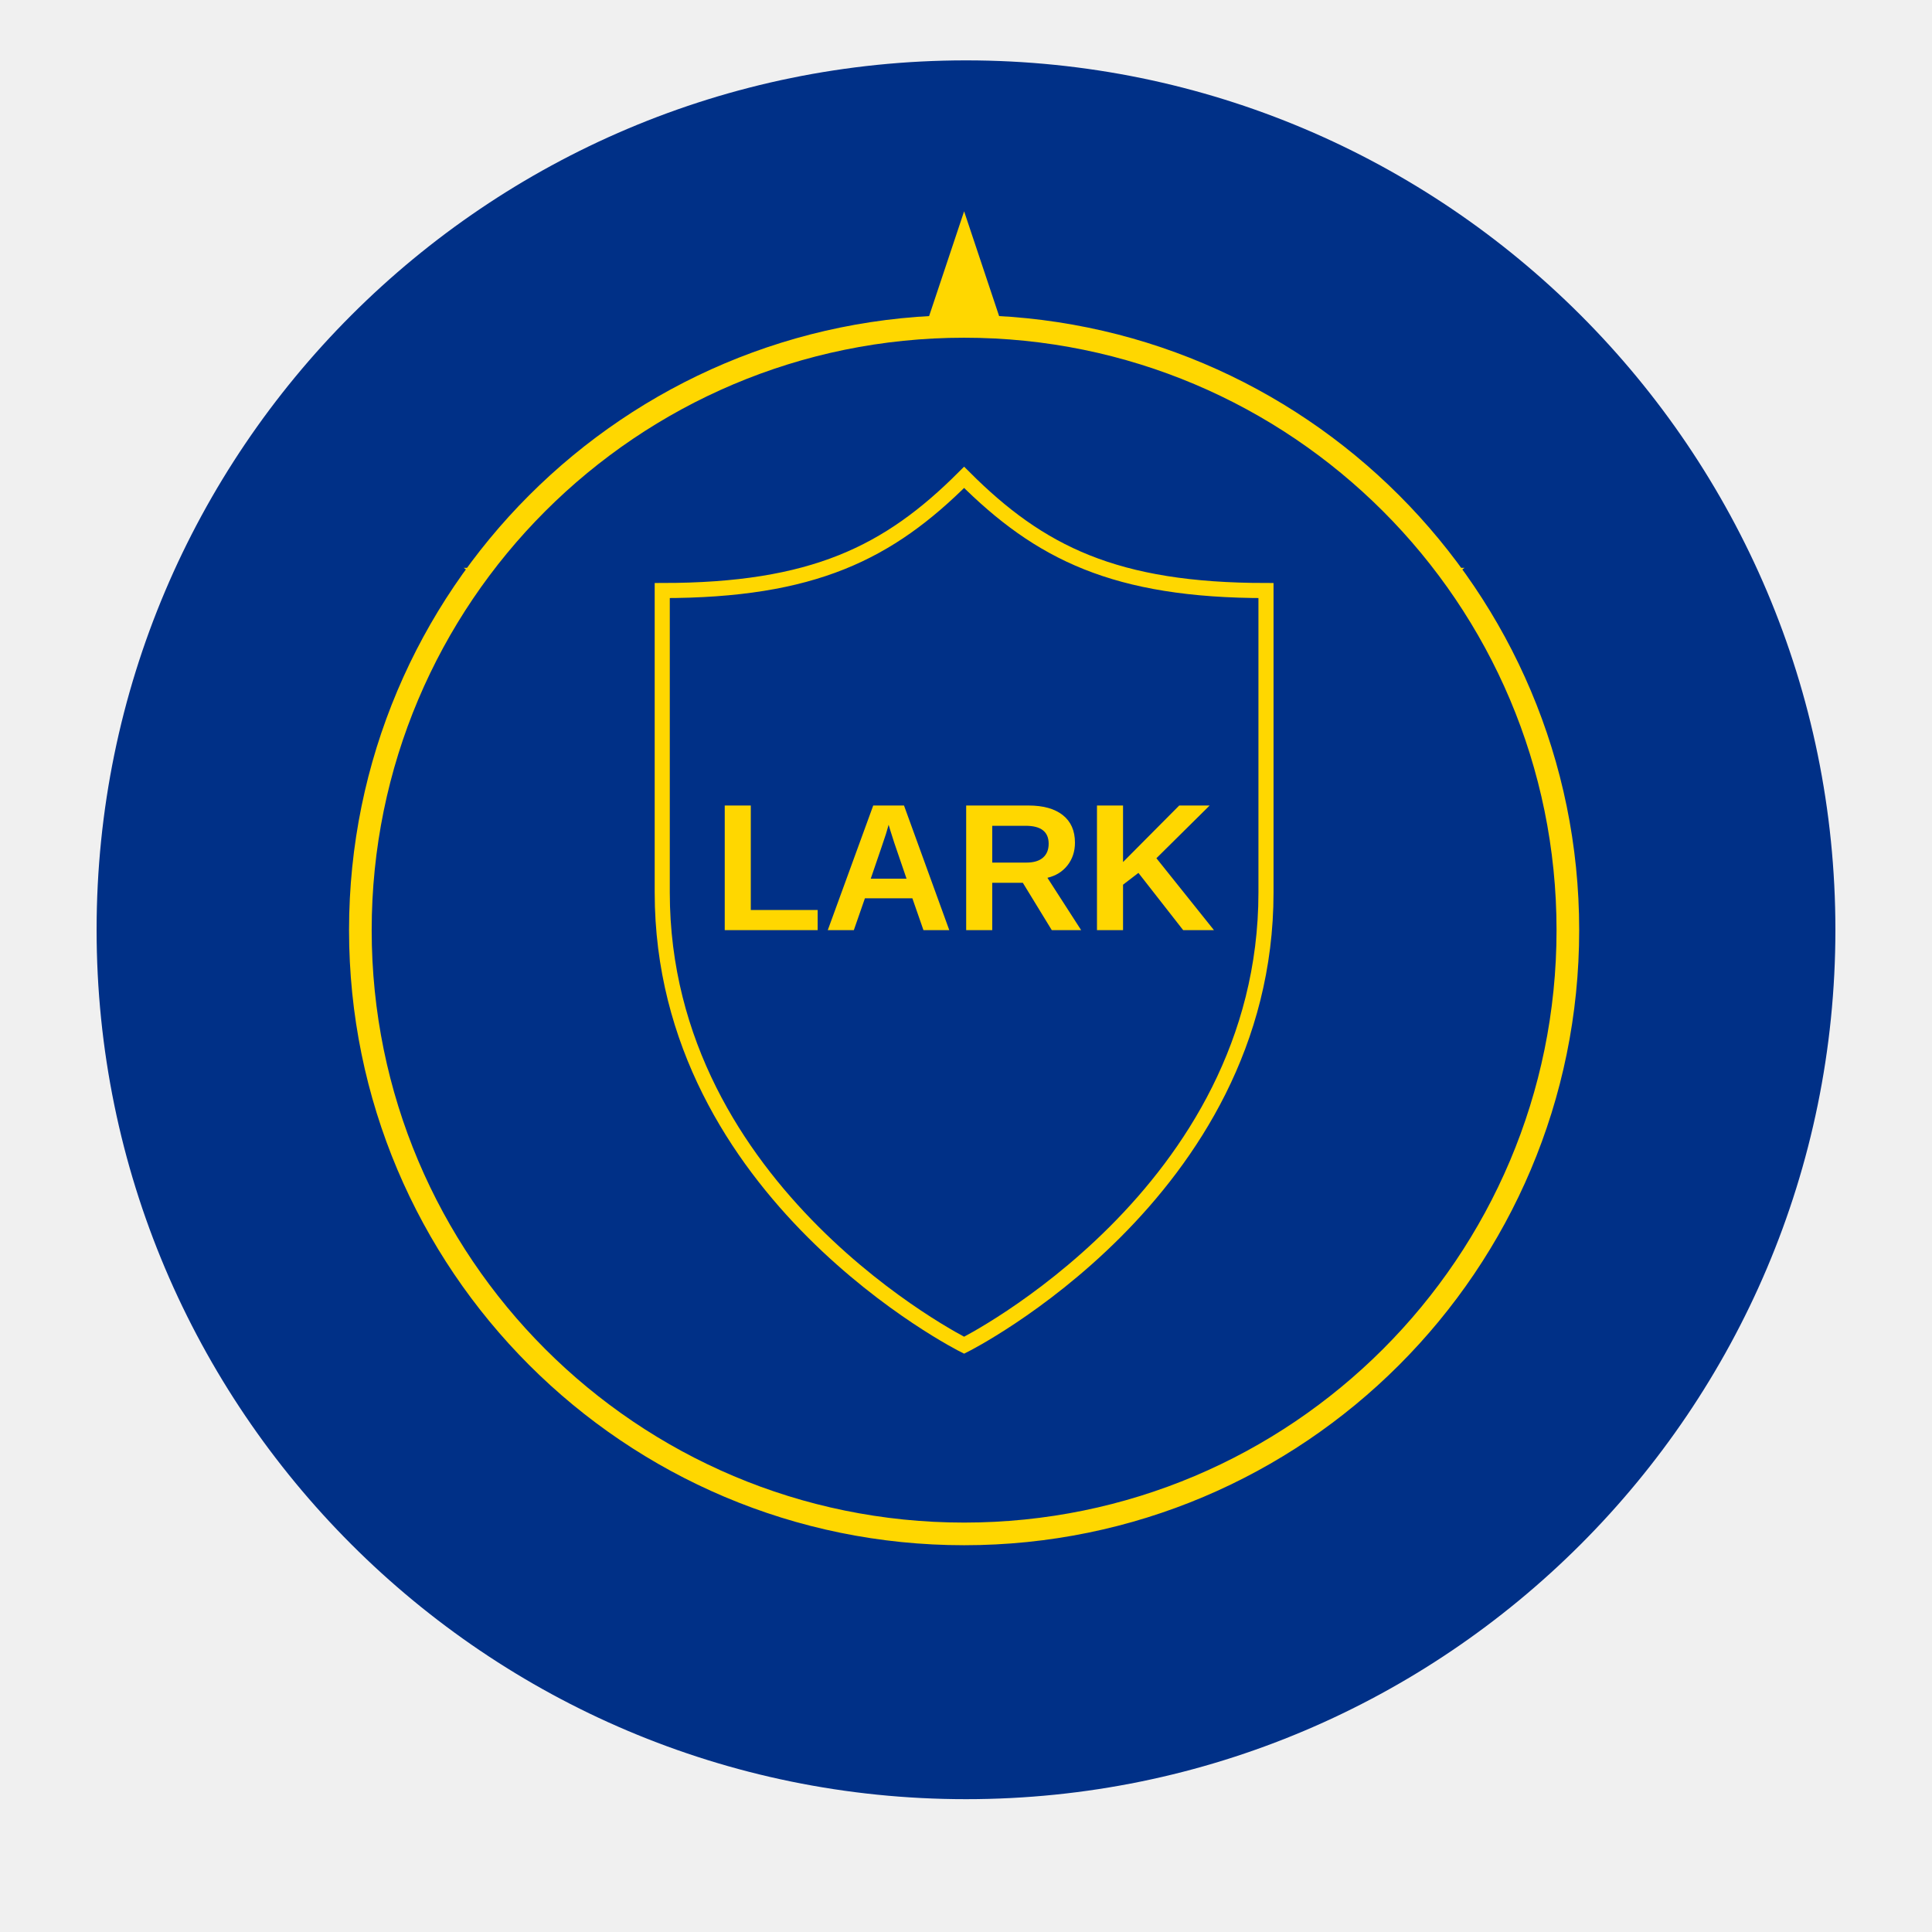
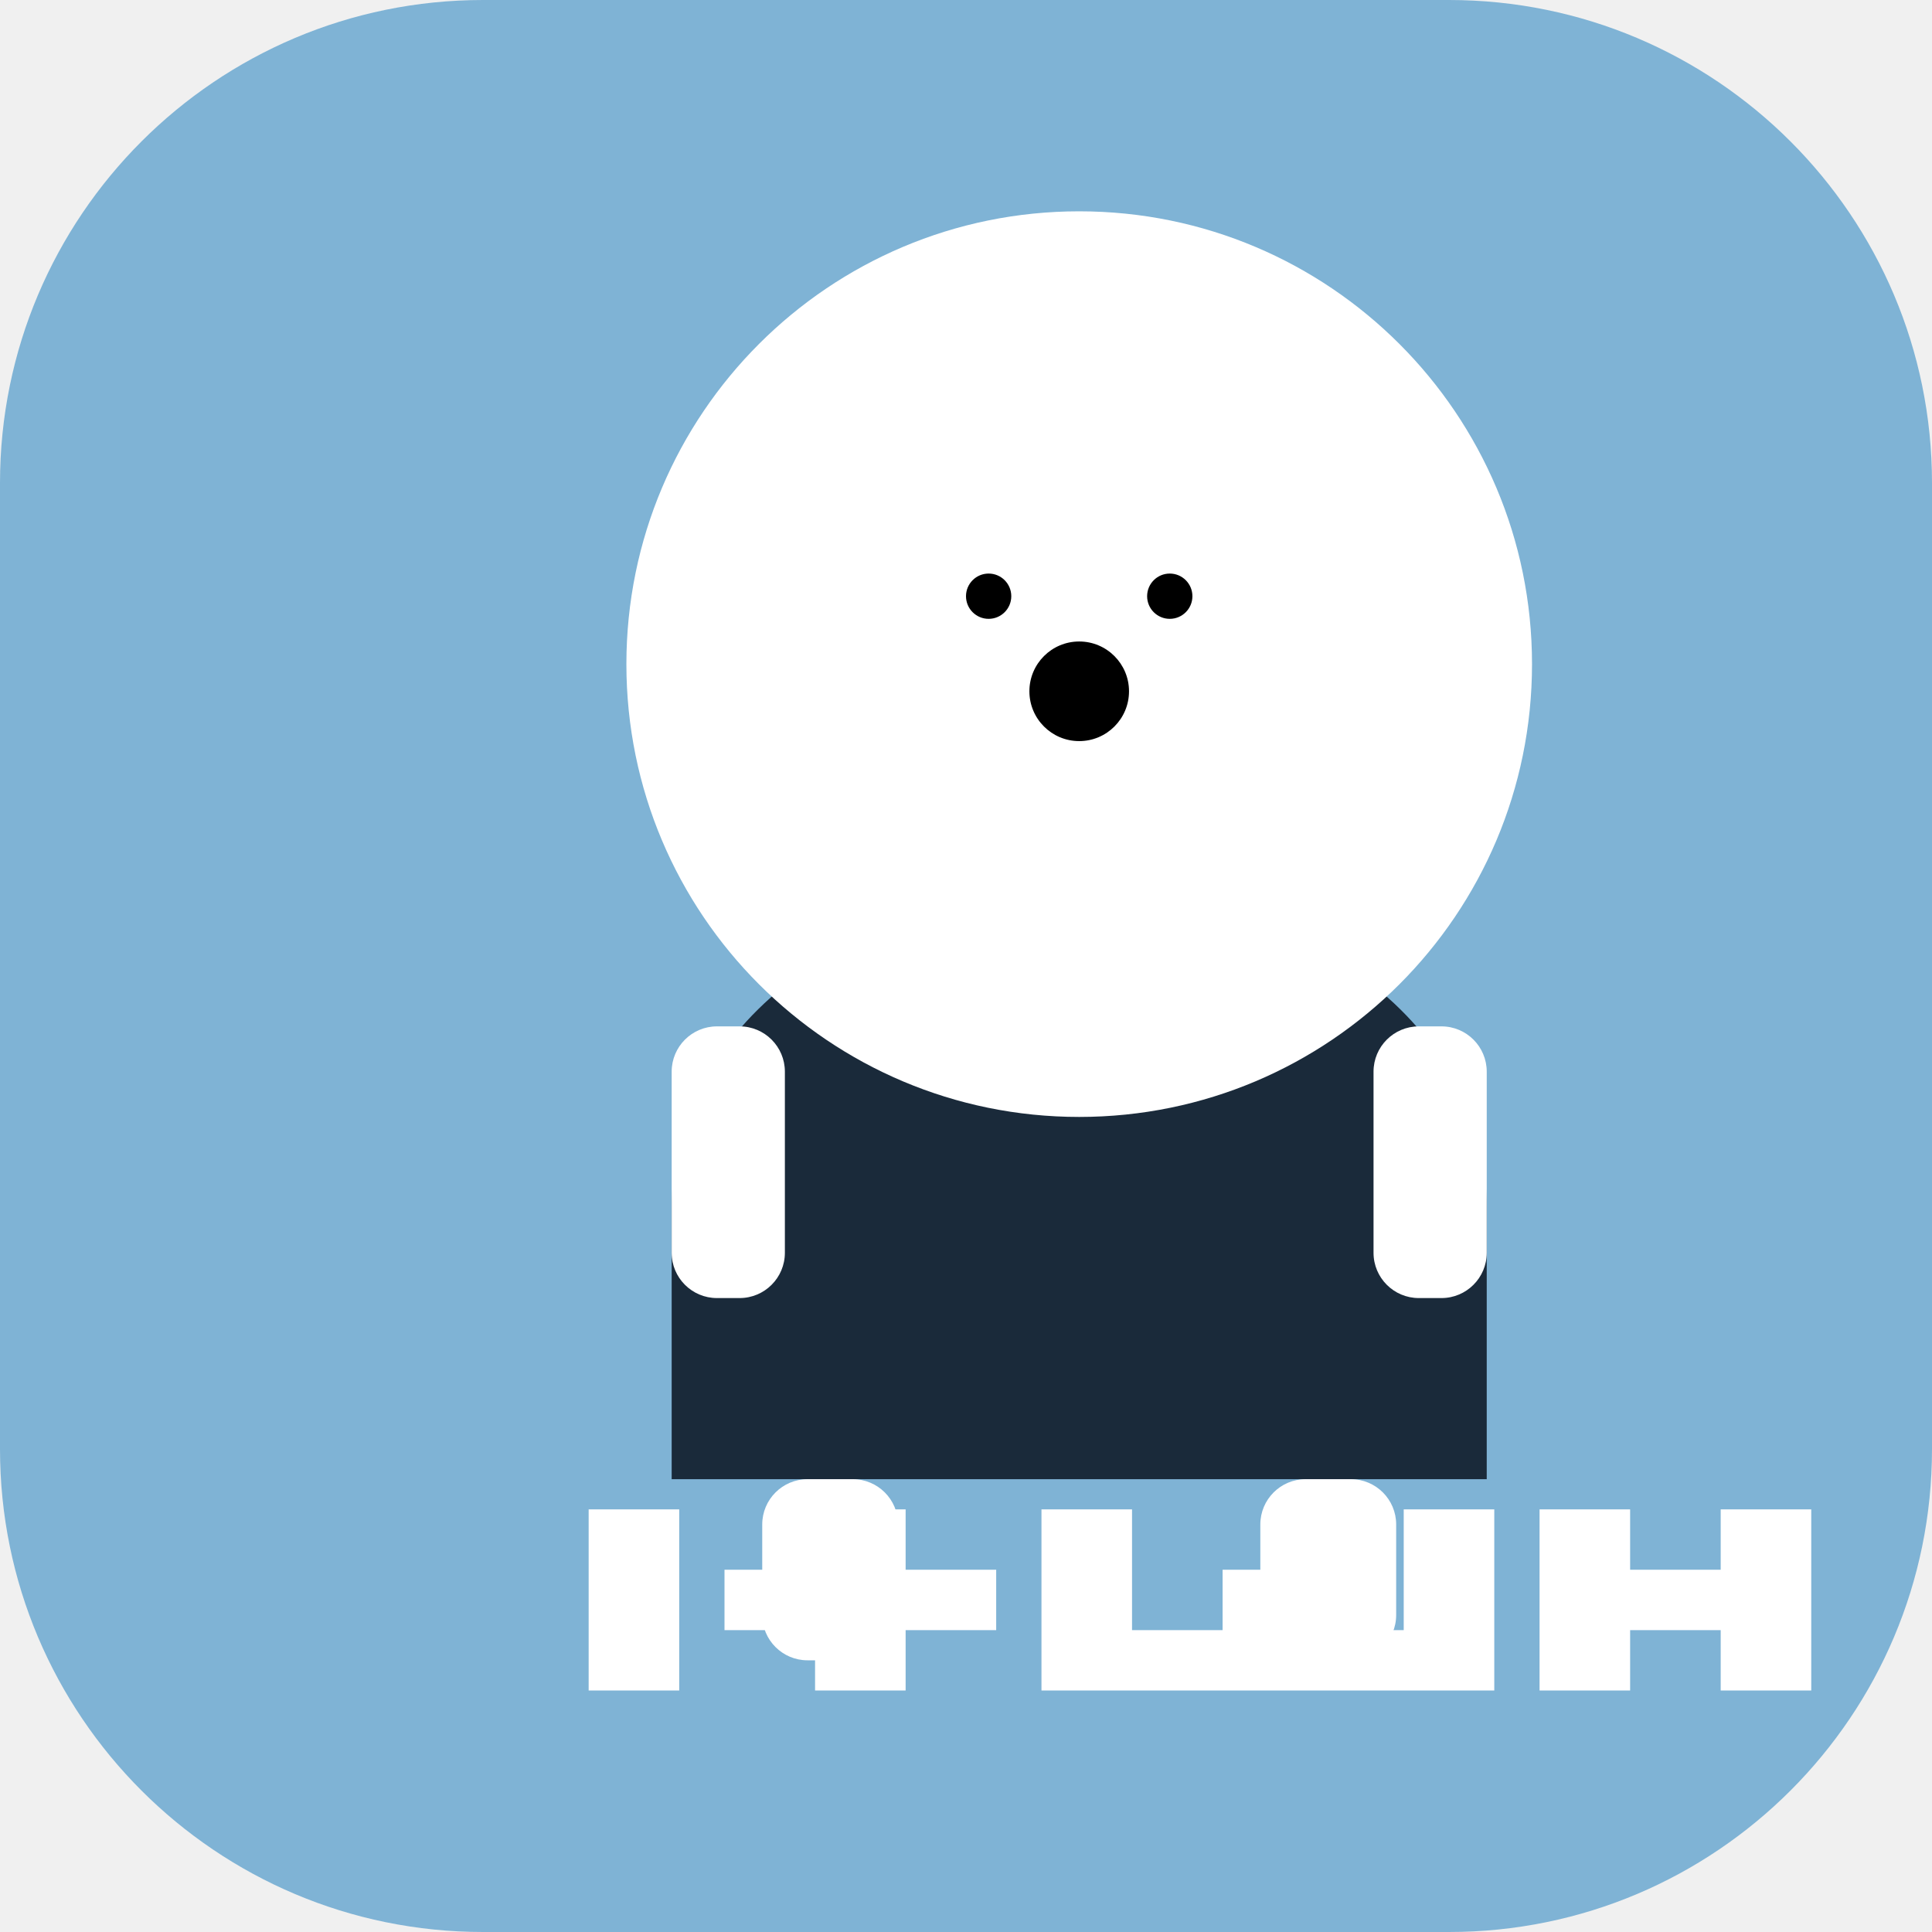
<svg xmlns="http://www.w3.org/2000/svg" width="512" height="512" viewBox="0 0 512 512" fill="none">
-   <path d="M256 16C128.85 16 25.6 119.25 25.6 246.4C25.6 373.55 128.85 476.8 256 476.8C383.15 476.8 486.4 373.55 486.4 246.4C486.4 119.25 383.15 16 256 16Z" fill="#003087" />
-   <path d="M255.5 56L287.07 150.493H388.11L307.02 208.514L338.59 303.007L255.5 244.986L172.41 303.007L203.98 208.514L122.89 150.493H223.93L255.5 56Z" fill="#FFD700" />
-   <circle cx="255.5" cy="246.5" r="160" fill="#003087" stroke="#FFD700" stroke-width="6" />
-   <path d="M255.5 126.5C235.5 146.5 215.5 156.5 175.5 156.5V236.5C175.5 316.5 255.5 356.5 255.5 356.5C255.5 356.5 335.5 316.5 335.5 236.5V156.5C295.5 156.5 275.5 146.5 255.5 126.5Z" fill="#003087" stroke="#FFD700" stroke-width="4" />
-   <text x="255.5" y="246.5" font-family="Arial, sans-serif" font-weight="bold" font-size="48" text-anchor="middle" fill="#FFD700">LARK</text>
+   <rect width="512" height="512" rx="128" fill="#7FB3D5" />
+   <g transform="translate(106, 56) scale(1.2)">
+     <path d="M240 220C240 180 200 150 150 150C100 150 60 180 60 220L60 280L240 280L240 220Z" fill="#1A2A3A" />
+     <path d="M250 100C250 155.228 205.228 200 150 200C94.772 200 50 155.228 50 100C50 44.772 94.772 0 150 0C205.228 0 250 44.772 250 100Z" fill="white" />
+     <path d="M150 40C177.614 40 200 62.386 200 90C200 117.614 177.614 140 150 140C122.386 140 100 117.614 100 90C100 62.386 122.386 40 150 40Z" fill="white" />
+     <circle cx="110" cy="60" r="15" fill="white" />
+     <circle cx="190" cy="60" r="15" fill="white" />
+     <circle cx="130" cy="85" r="5" fill="black" />
+     <circle cx="170" cy="85" r="5" fill="black" />
+     <path d="M150 95C156.075 95 161 99.925 161 106C161 112.075 156.075 117 150 117C143.925 117 139 112.075 139 106C139 99.925 143.925 95 150 95Z" fill="black" />
+     <rect x="80" y="280" width="30" height="40" rx="10" fill="white" />
+     <rect x="190" y="280" width="30" height="40" rx="10" fill="white" />
+     <rect x="60" y="180" width="25" height="60" rx="10" fill="white" />
+     <rect x="215" y="180" width="25" height="60" rx="10" fill="white" />
+   </g>
+   <g transform="translate(156, 400) scale(1.2)">
+     <path d="M20 0H0V40H20V0Z" fill="white" />
+     <path d="M30 0H50V40H70V26.67H90V13.33H70V0H30V13.33H50V26.67H30V0Z" fill="white" />
+     <path d="M100 0H120V26.67H140V13.33H160V26.67H180V0H200V40H100V0Z" fill="white" />
+     <path d="M210 0H230V13.33H250V0H270V40H250V26.67H230V40H210V0Z" fill="white" />
+   </g>
</svg>
